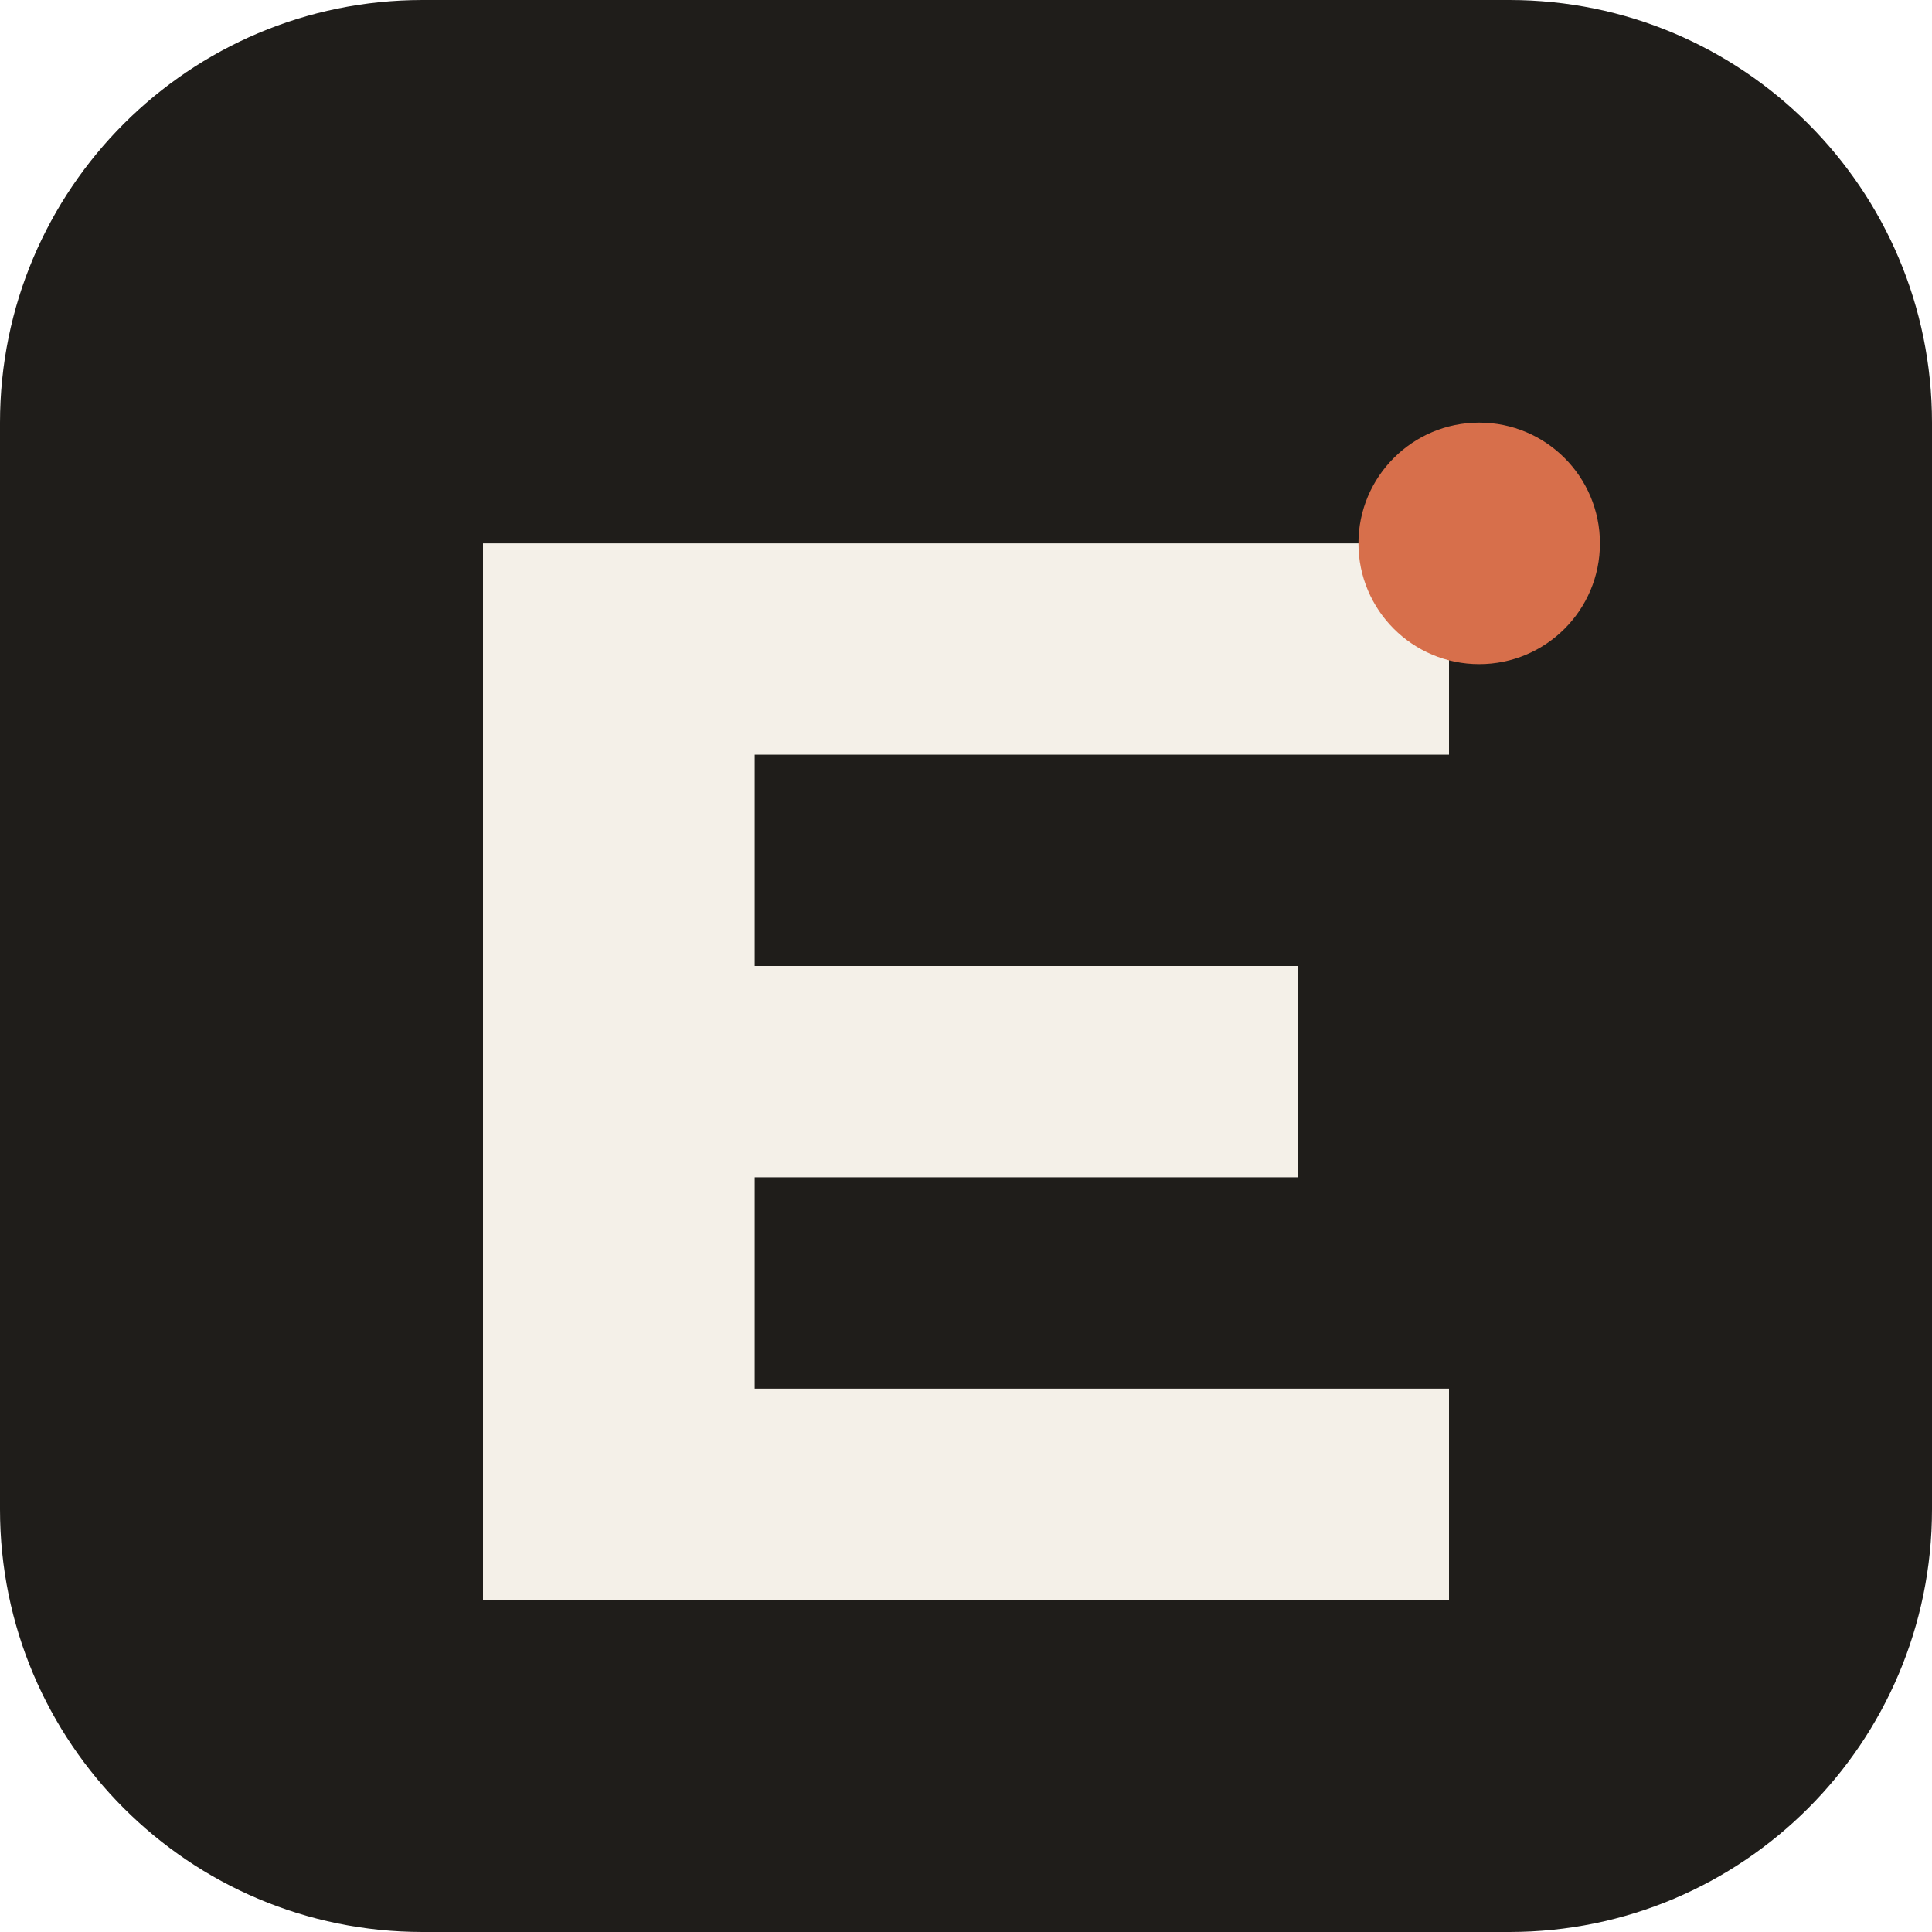
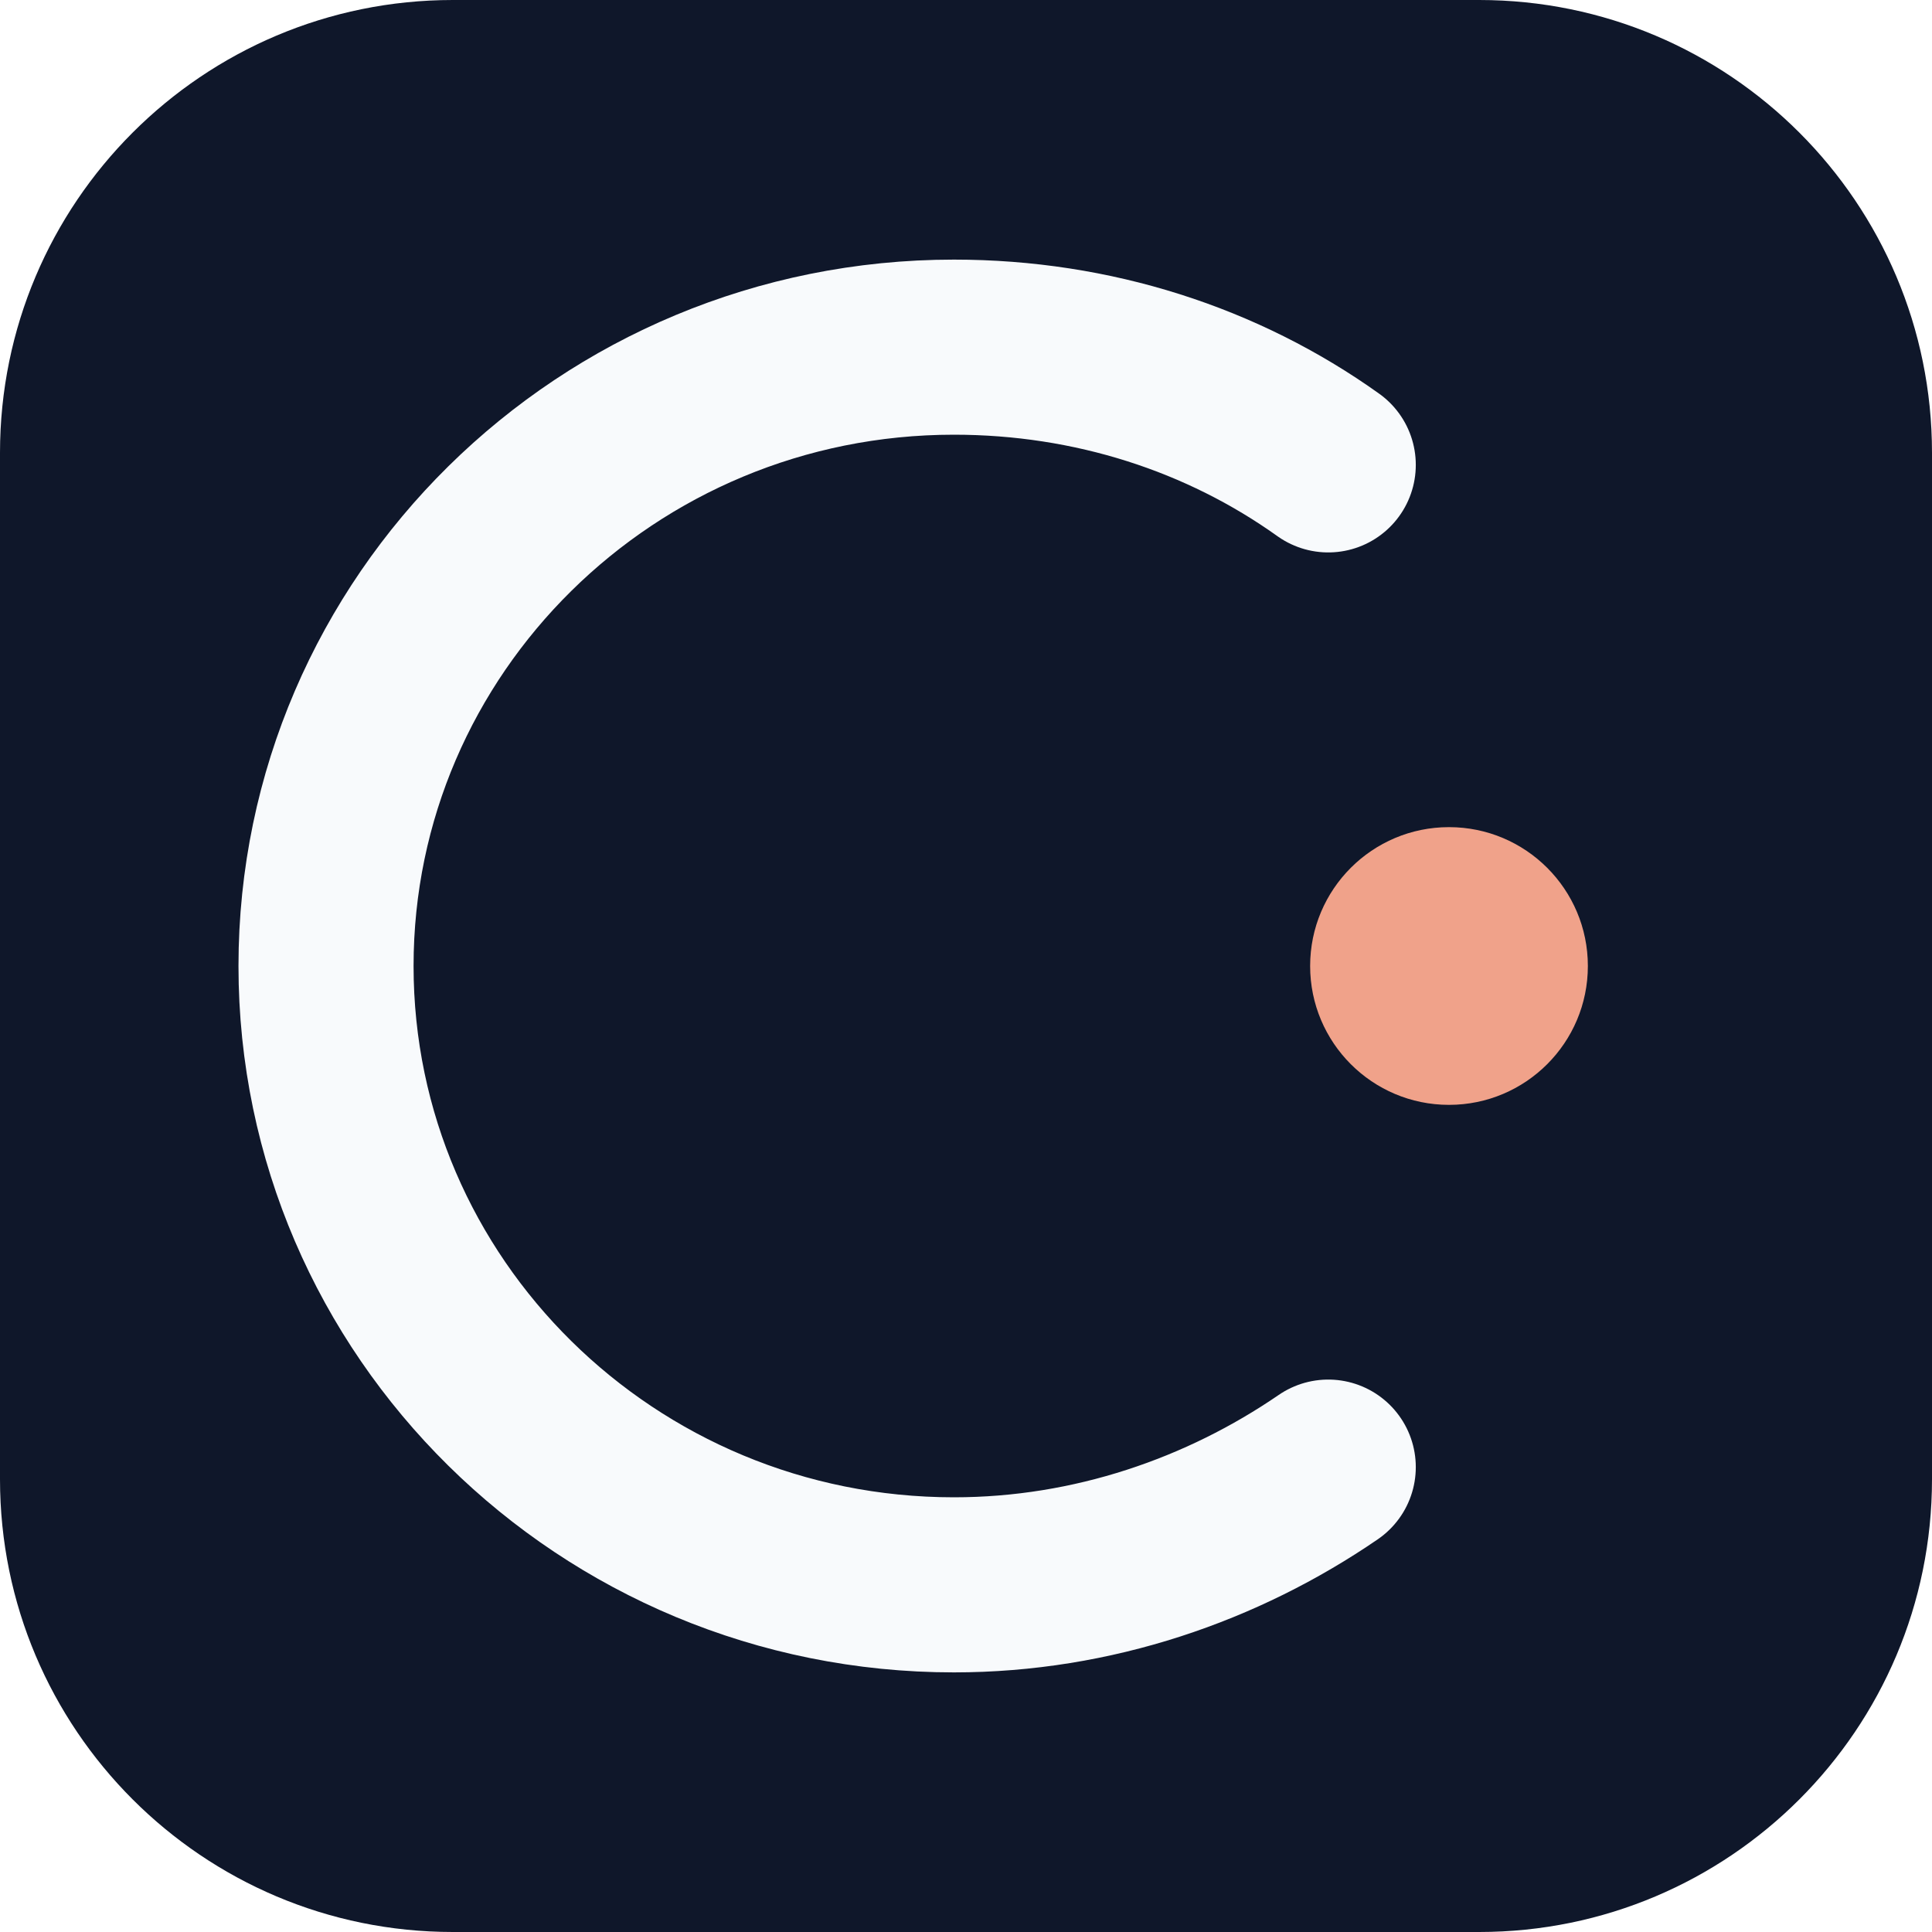
- <svg xmlns="http://www.w3.org/2000/svg" viewBox="0 0 64 64">
-   <rect width="64" height="64" rx="14" fill="#1f1d1a" />
-   <path d="M16 18h32v7H25v7h18v7H25v7h23v7H16z" fill="#f4f0e8" />
-   <circle cx="49" cy="18" r="4" fill="#d76f4b" />
+ <svg xmlns="http://www.w3.org/2000/svg" viewBox="0 0 64 64" fill="none">
+   <rect width="64" height="64" rx="15" fill="#0f172a" />
+   <path d="M44 15.4c-3.5-2.5-7.8-3.9-12.4-3.9-11.5 0-20.8 9.2-20.8 20.5s9.3 20.5 20.8 20.5c4.6 0 8.9-1.5 12.4-3.9" stroke="#f8fafc" stroke-width="5.8" stroke-linecap="round" stroke-linejoin="round" />
+   <circle cx="48" cy="32" r="4.6" fill="#f0a28a" />
</svg>
